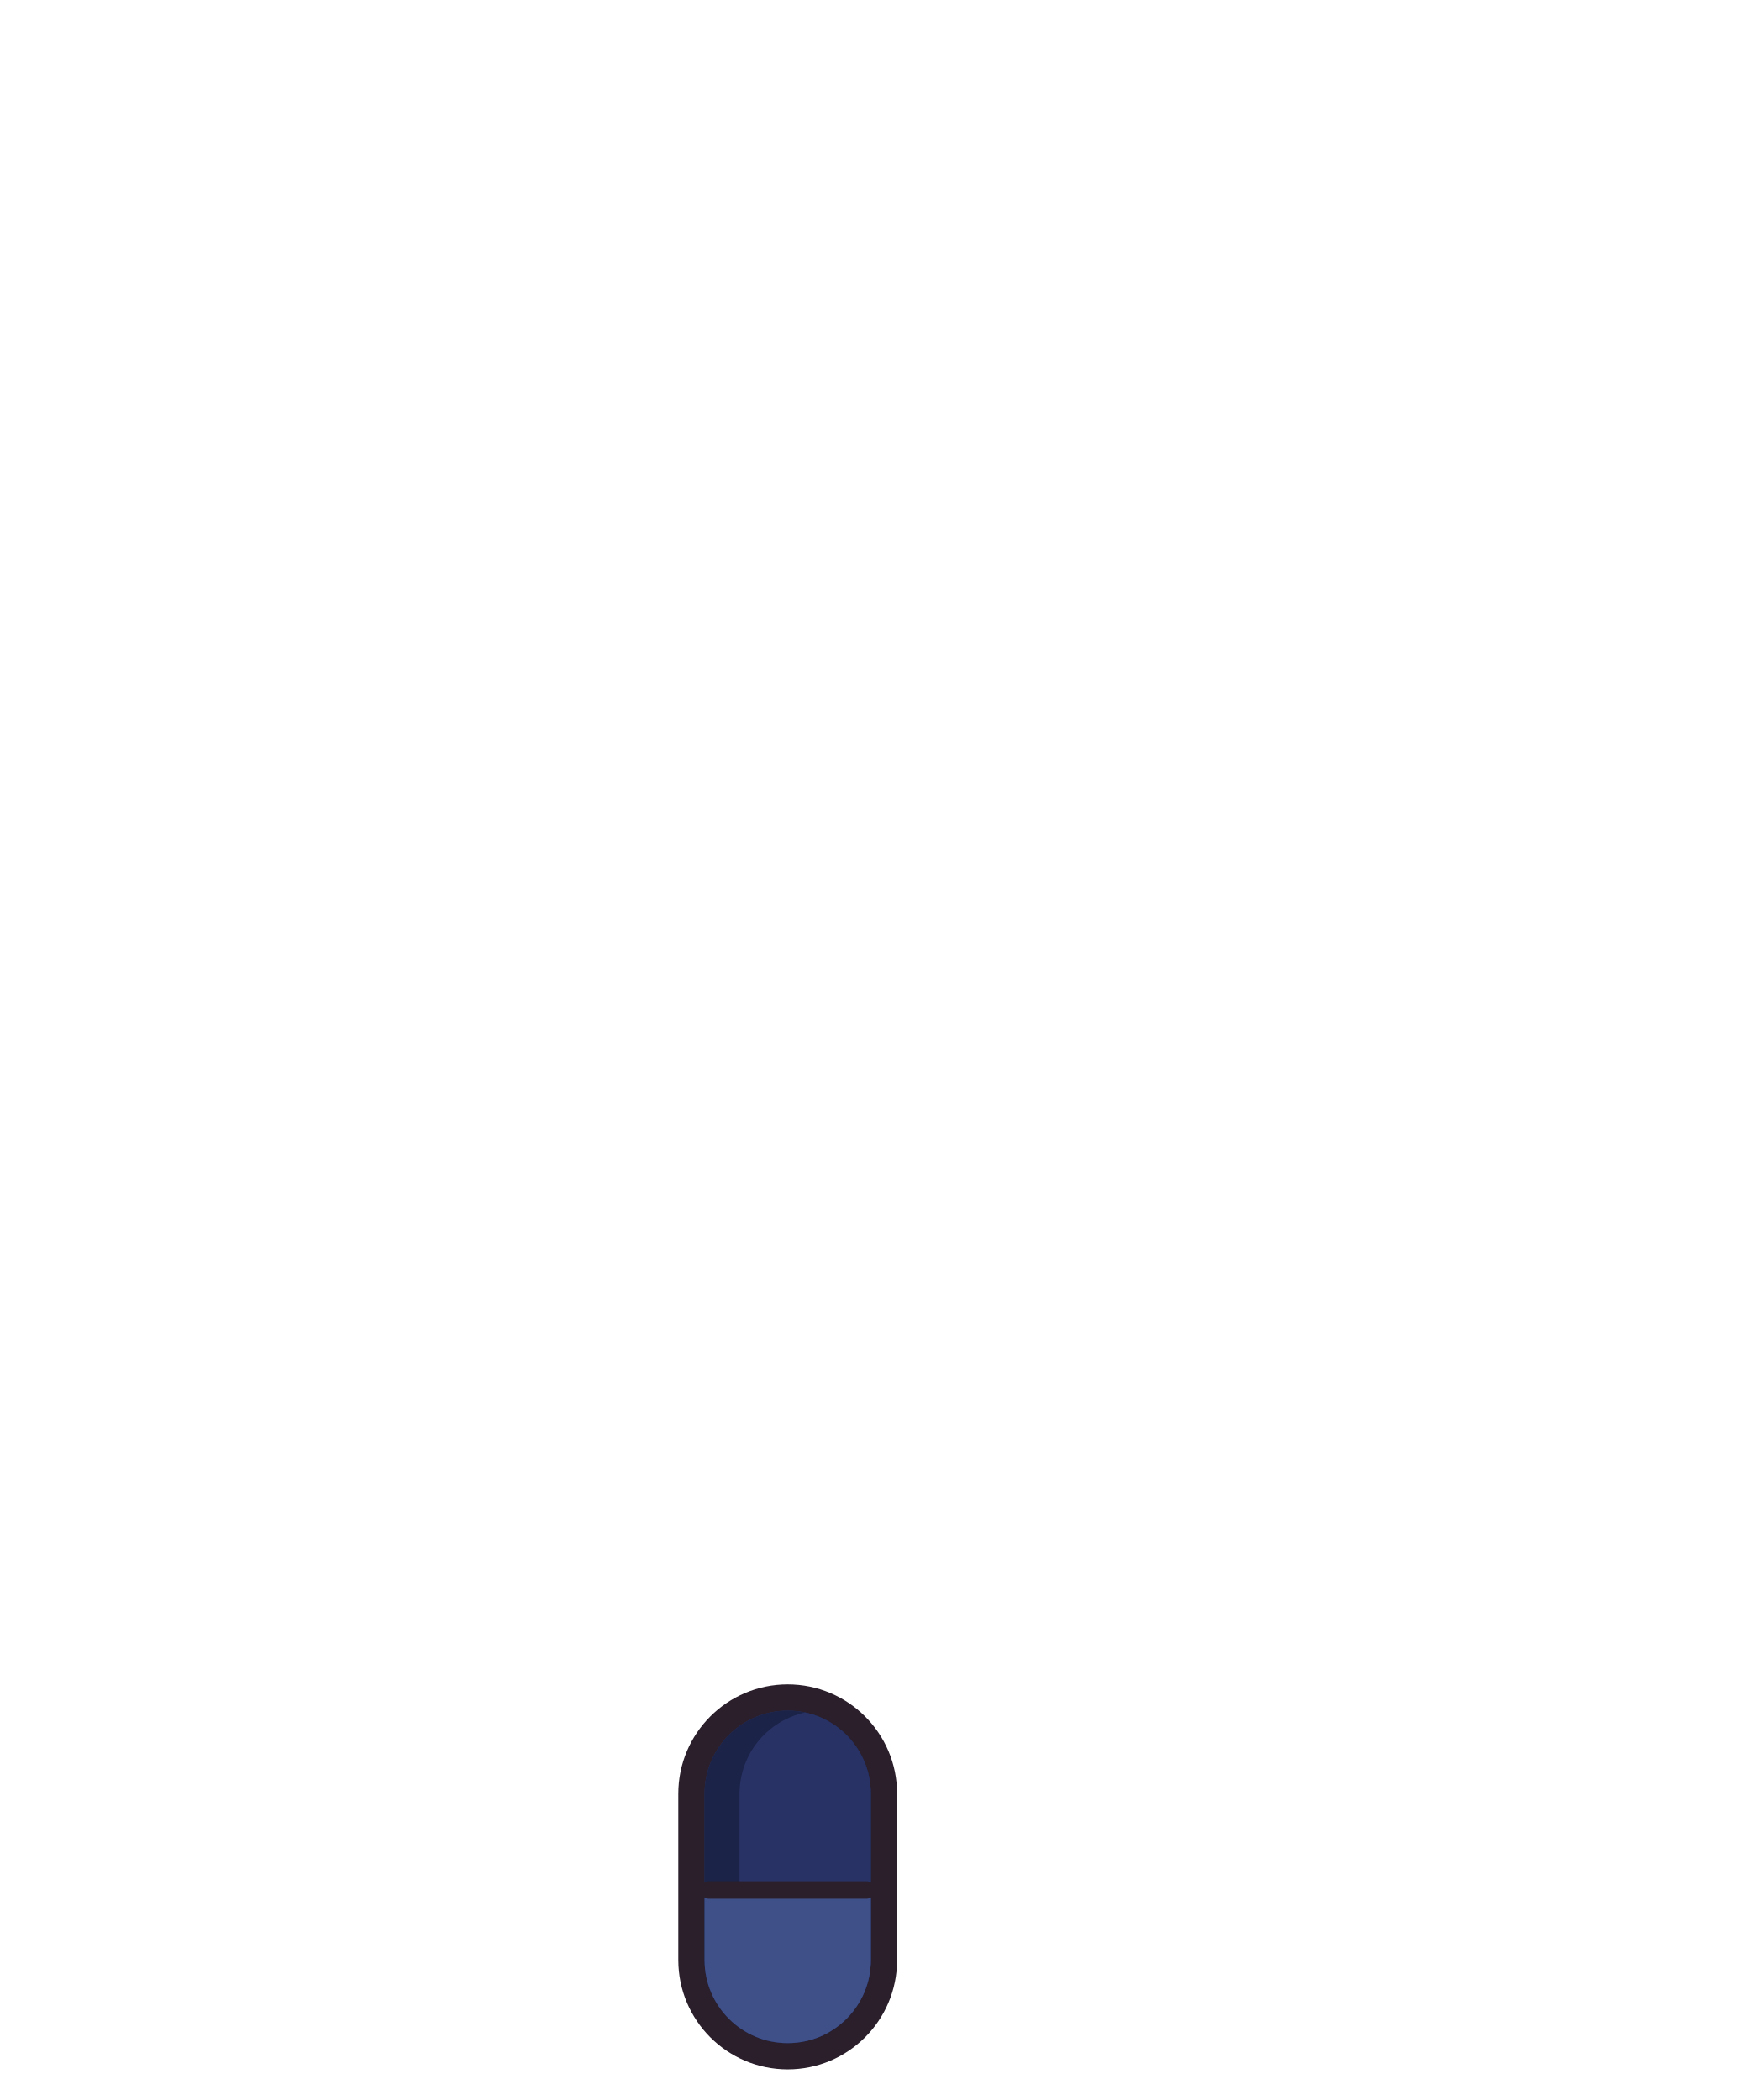
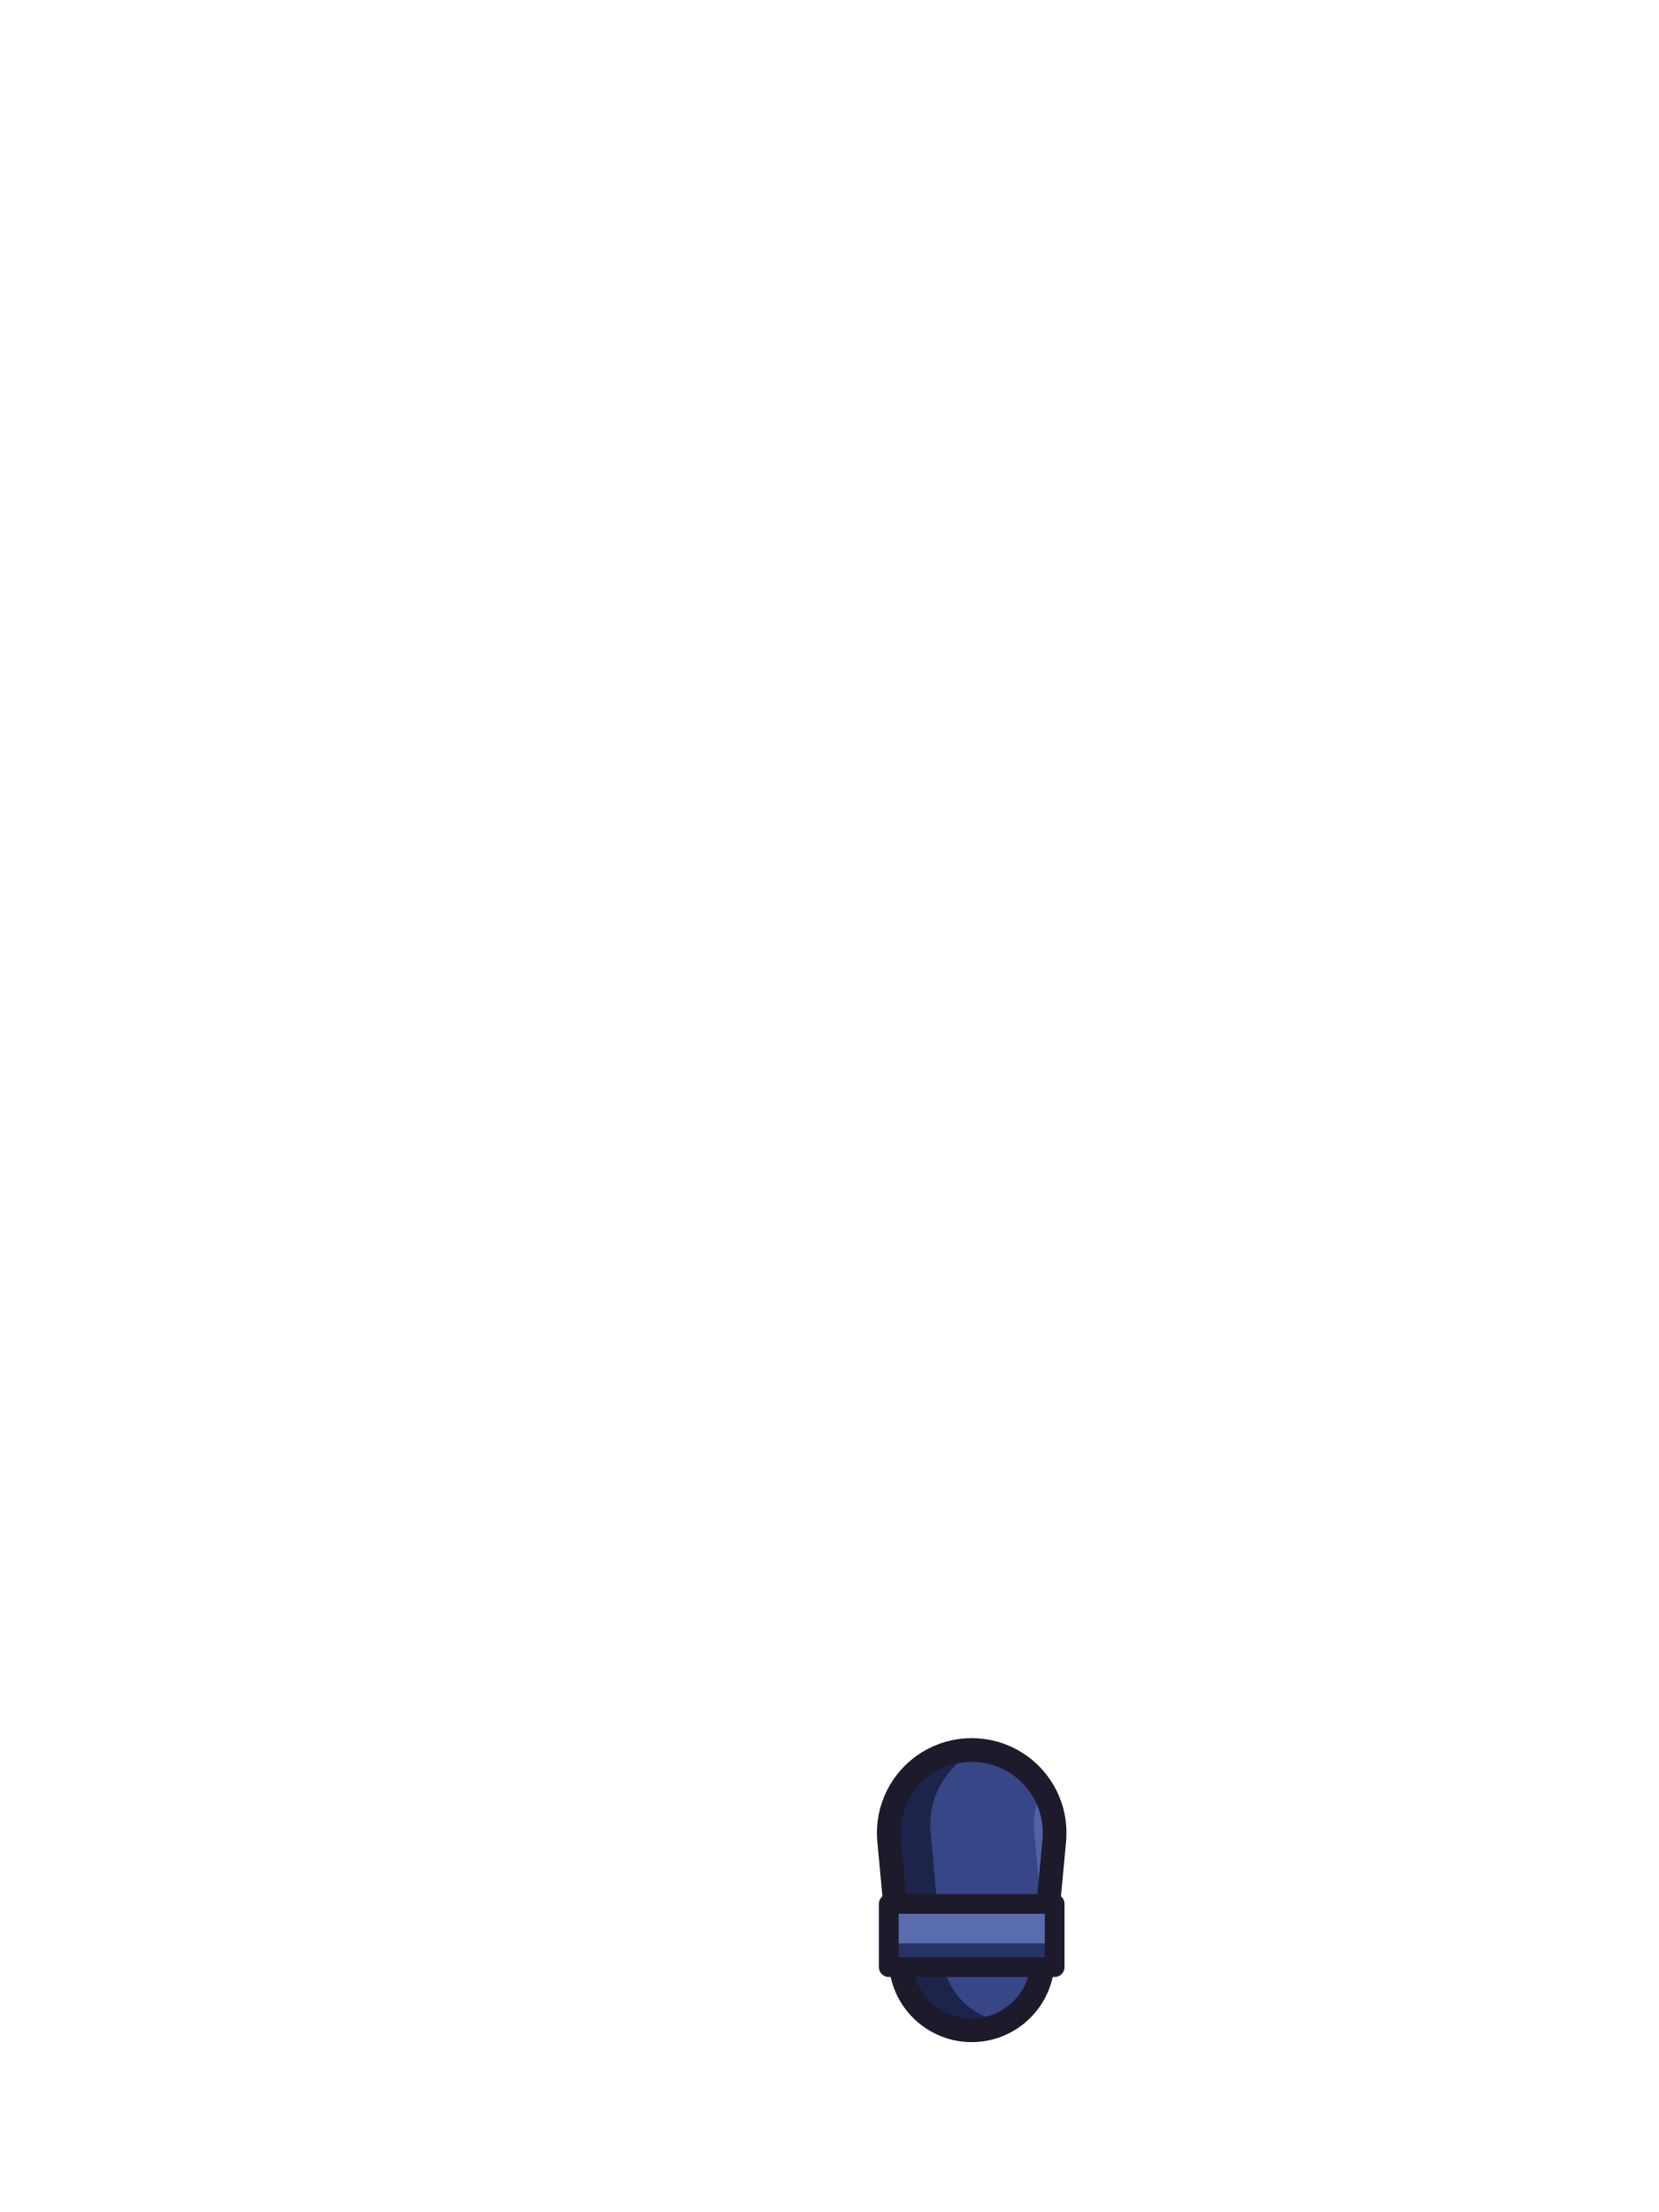
- <svg xmlns="http://www.w3.org/2000/svg" width="200" height="240" viewBox="0 0 200 240">
-   <path d="M80.50,205.00 L80.50,224.00 A9.5,9.5 0 0 0 99.50,224.00 L99.50,205.00 A9.5,9.5 0 0 0 80.50,205.00 Z" fill="#2a1f2b" stroke="#2a1f2b" stroke-width="6.0" stroke-linejoin="round" />
-   <path d="M80.50,205.00 L80.50,224.00 A9.5,9.5 0 0 0 99.50,224.00 L99.50,205.00 A9.5,9.5 0 0 0 80.50,205.00 Z" fill="#283265" />
-   <clipPath id="leg_back_lower_clip">
-     <path d="M80.50,205.00 L80.50,224.00 A9.5,9.5 0 0 0 99.50,224.00 L99.50,205.00 A9.5,9.5 0 0 0 80.50,205.00 Z" />
-   </clipPath>
-   <g clip-path="url(#leg_back_lower_clip)">
-     <rect x="0" y="0" width="200" height="240" fill="#1b2348" />
-     <path d="M84.50,205.00 L84.50,224.00 A9.5,9.5 0 0 0 103.50,224.00 L103.50,205.00 A9.5,9.5 0 0 0 84.50,205.00 Z" fill="#283265" />
-     <rect x="0" y="216" width="200" height="20" fill="#3f5089" />
+ <svg xmlns="http://www.w3.org/2000/svg" width="126" height="168" viewBox="0 0 420 560">
+   <defs>
+     <clipPath id="leg_back_lower_1">
+       <path d="M225.09,465.97 L228.08,497.69 A18,18 0 0 0 263.92,497.69 L266.91,465.97 A21,21 0 1 0 225.09,465.97 Z" />
+     </clipPath>
+     <clipPath id="leg_back_lower_2">
+       <path d="M225,482 L267,482 L267,498 L225,498 Z" />
+     </clipPath>
+   </defs>
+   <path d="M225.09,465.97 L228.08,497.69 A18,18 0 0 0 263.92,497.69 L266.91,465.97 A21,21 0 1 0 225.09,465.97 Z" fill="#3d52a0" />
+   <g clip-path="url(#leg_back_lower_1)">
+     <path d="M0,0 H420 V560 H0 Z" fill="#1d2756" opacity="1" />
+     <path d="M235.59,463.97 L238.58,495.69 A18.0,18.0 0 0 0 274.42,495.69 L277.41,463.97 A21.0,21.0 0 1 0 235.59,463.97 Z" fill="#3d52a0" opacity="1" />
+     <path d="M261.84,463.97 L264.83,495.69 A18.0,18.0 0 0 0 300.67,495.69 L303.66,463.97 A21.0,21.0 0 1 0 261.84,463.97 Z" fill="#6a83d2" opacity="0.75" />
+     <path d="M0,0 H420 V560 H0 Z" fill="#1d1a2b" opacity="0.22" />
  </g>
-   <path d="M81,216 L99,216" fill="none" stroke="#2a1f2b" stroke-width="2.0" stroke-linecap="round" stroke-linejoin="round" />
+   <path d="M225.09,465.97 L228.08,497.69 A18,18 0 0 0 263.92,497.69 L266.91,465.97 A21,21 0 1 0 225.09,465.97 Z" fill="none" stroke="#1d1a2b" stroke-width="6.0" stroke-linejoin="round" />
+   <path d="M225,482 L267,482 L267,498 L225,498 Z" fill="#6a83d2" />
+   <g clip-path="url(#leg_back_lower_2)">
+     <path d="M0,492 H420 V560 H0 Z" fill="#2b3a7a" opacity="1" />
+     <path d="M0,0 H420 V560 H0 Z" fill="#1d1a2b" opacity="0.22" />
+   </g>
+   <path d="M225,482 L267,482 L267,498 L225,498 Z" fill="none" stroke="#1d1a2b" stroke-width="5" stroke-linejoin="round" />
</svg>
